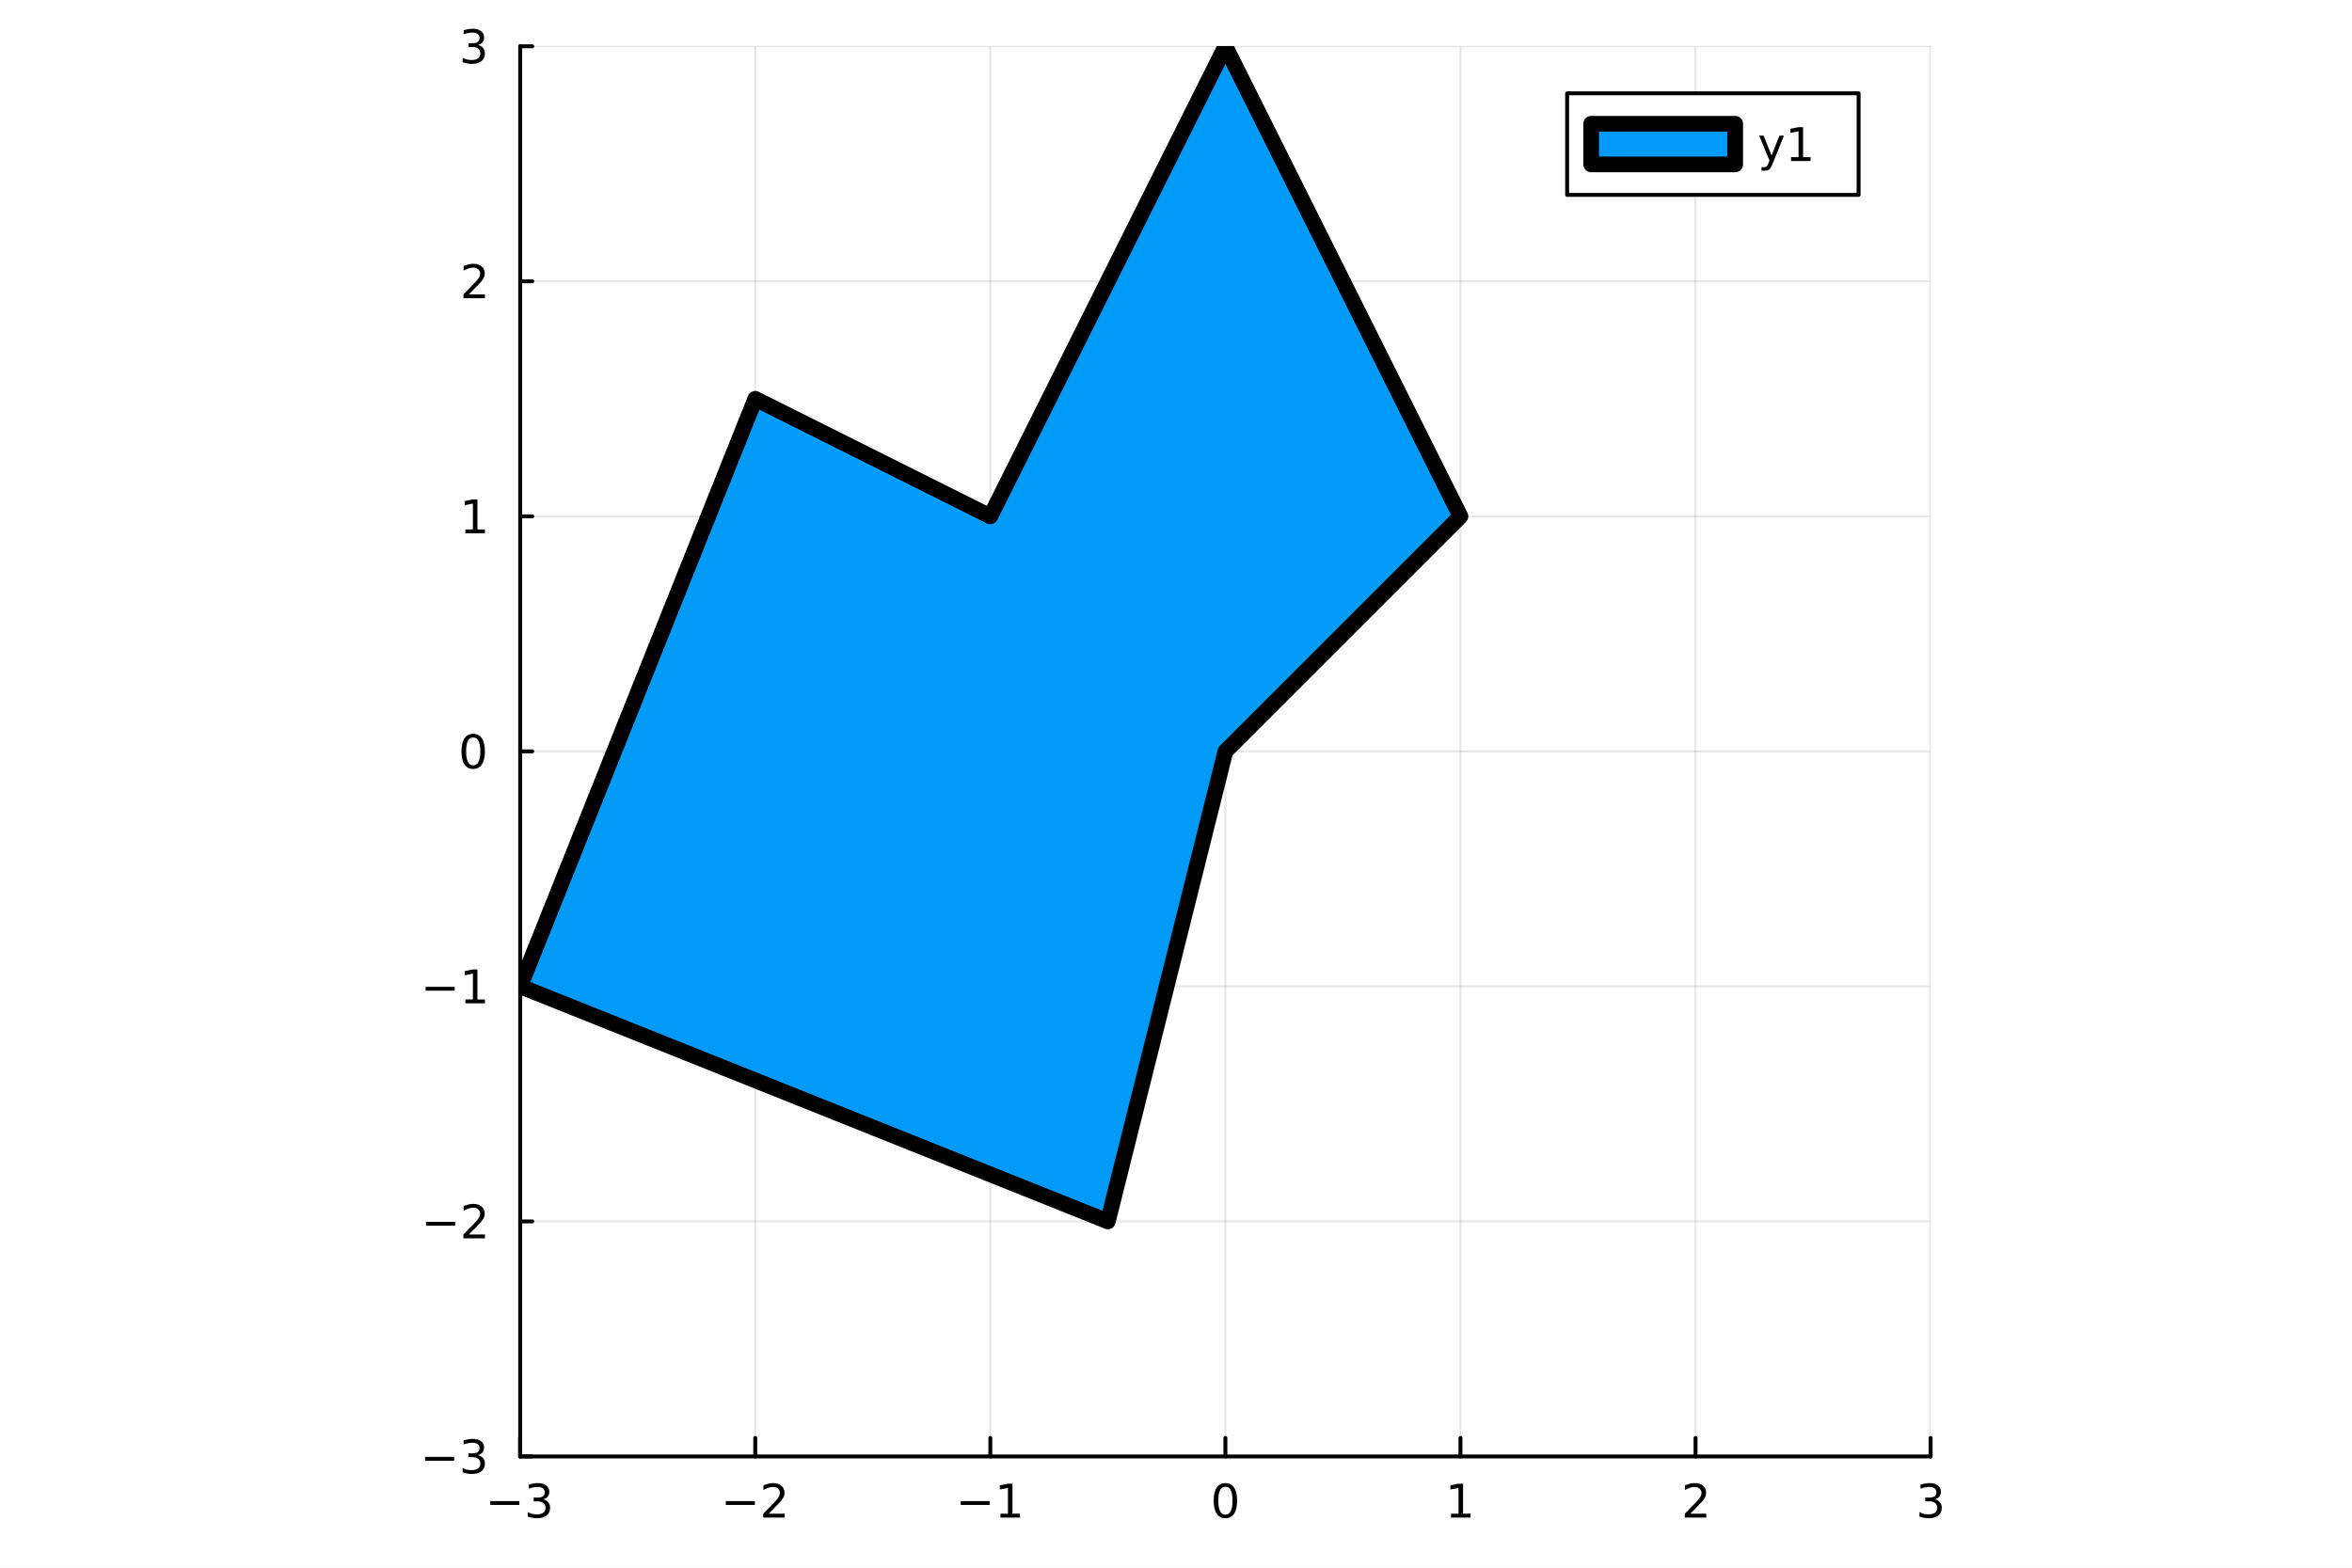
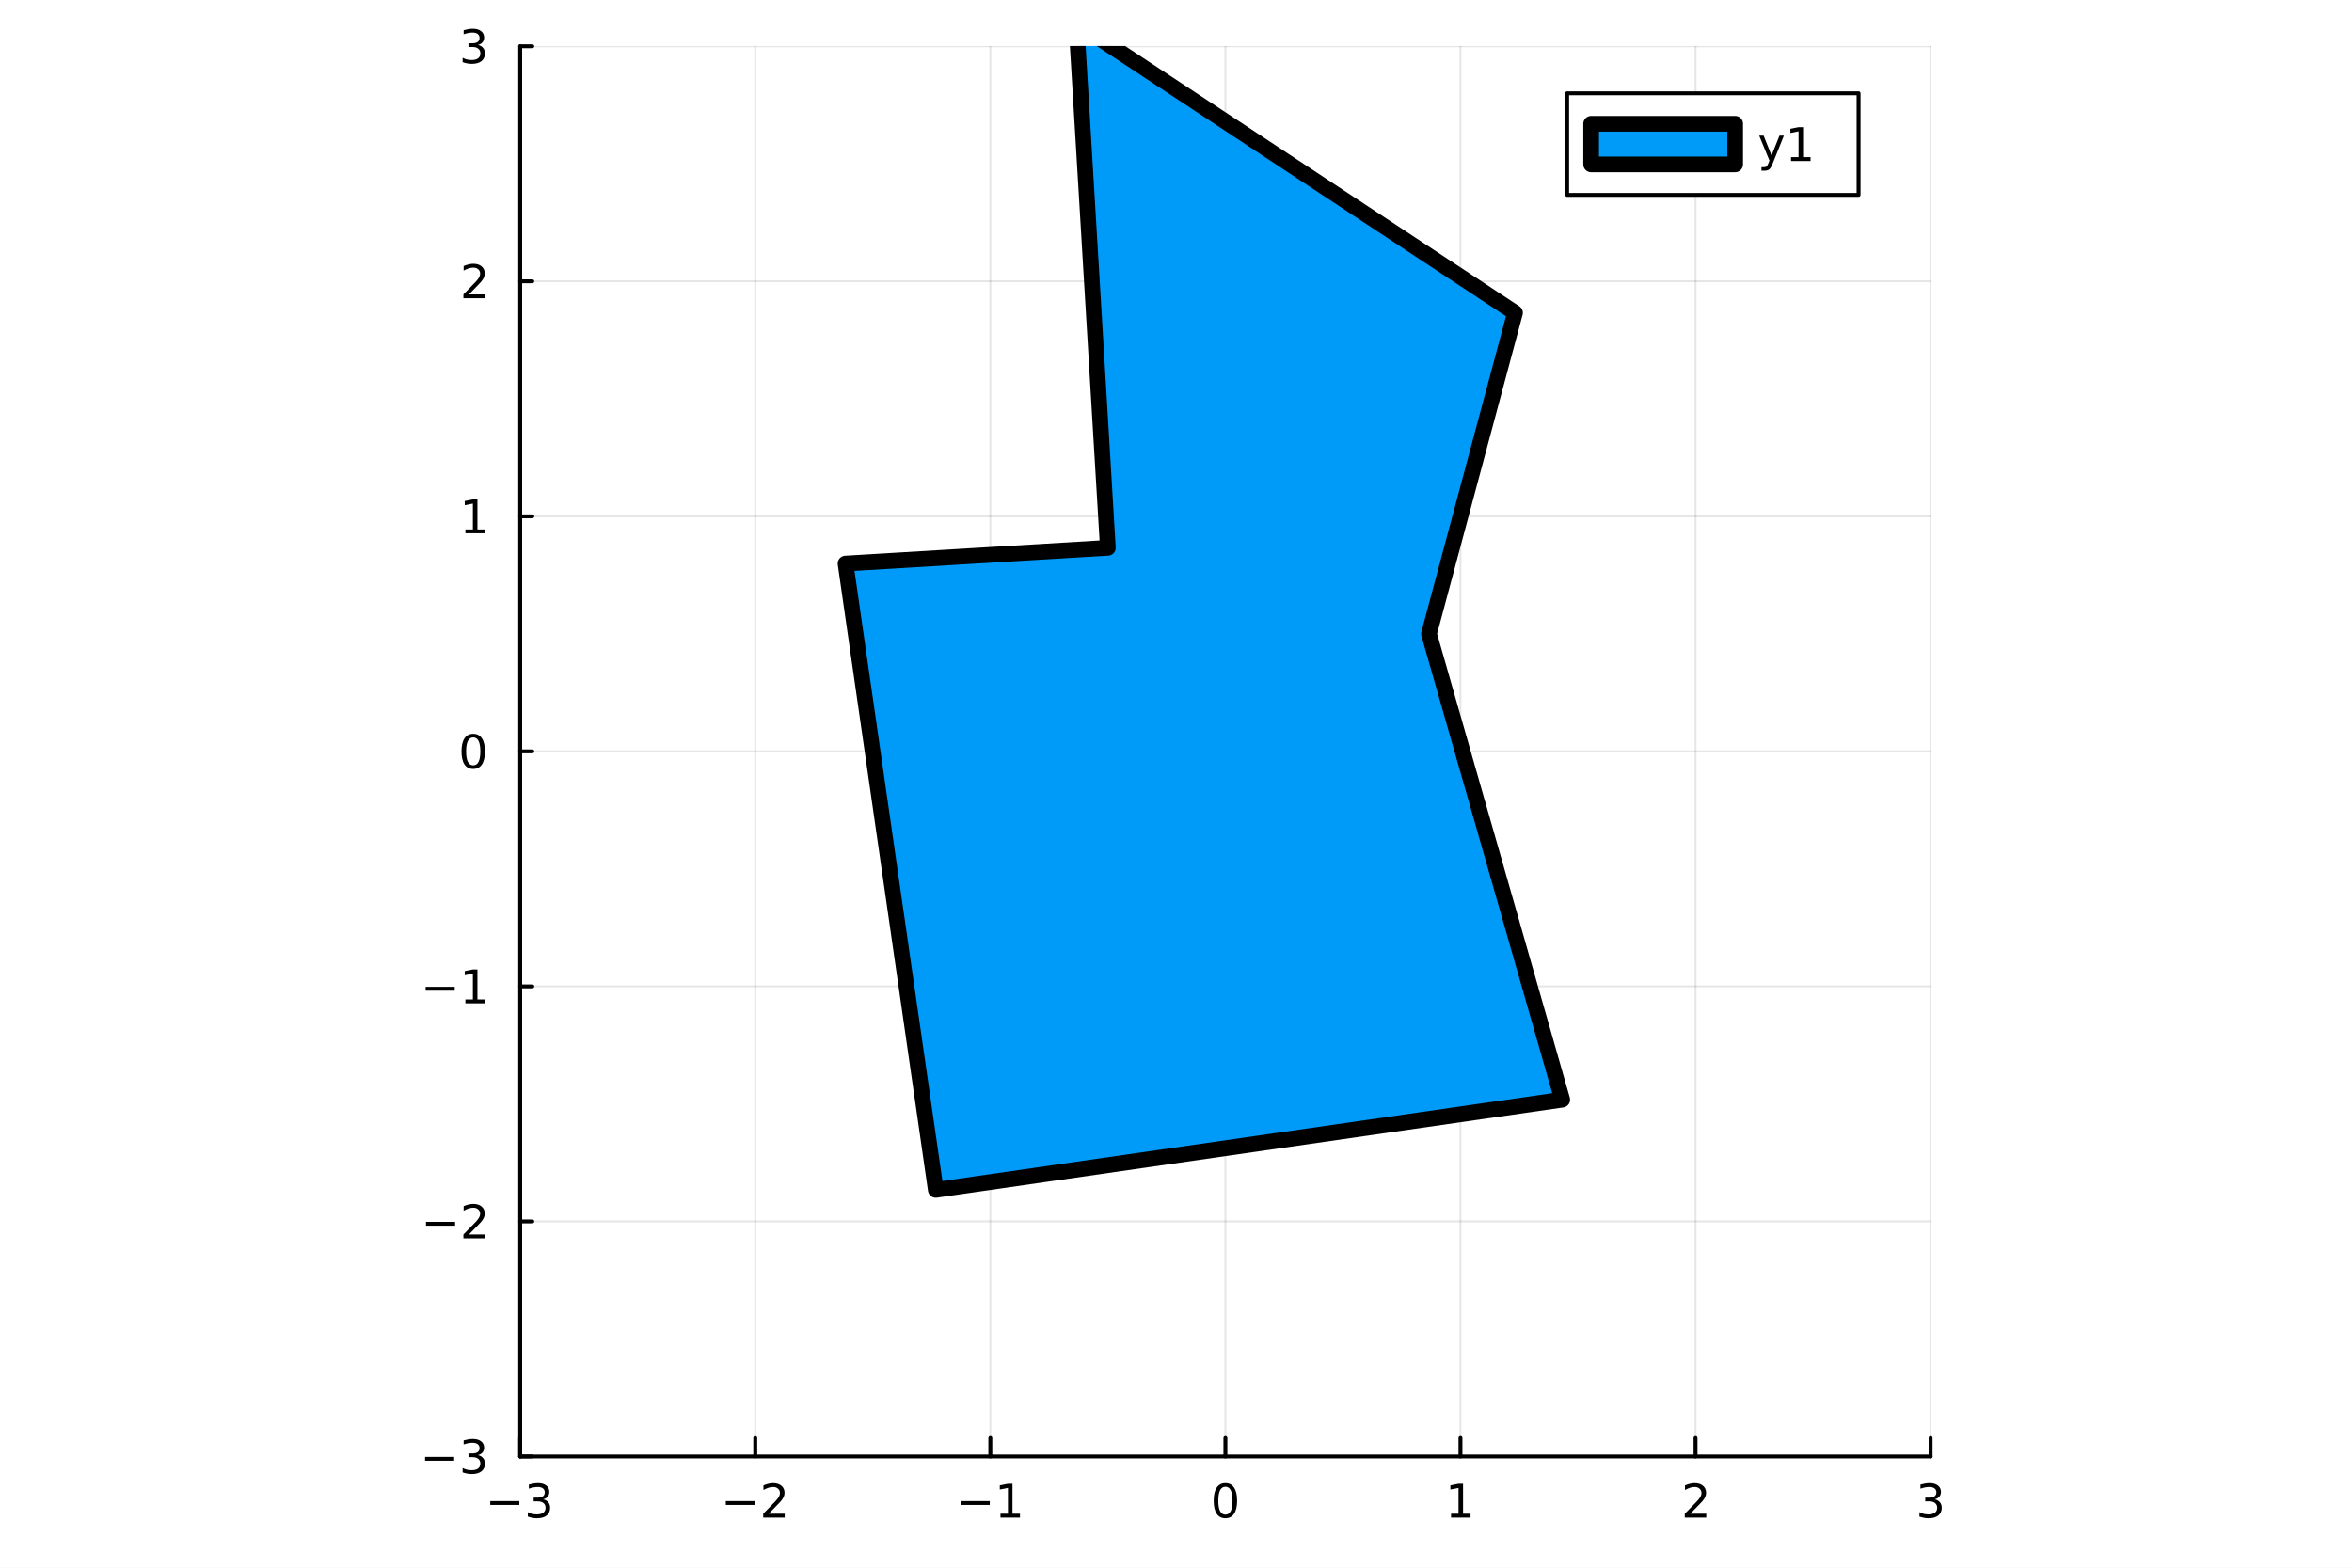
<svg xmlns="http://www.w3.org/2000/svg" width="600" height="400" viewBox="0 0 2400 1600">
  <defs>
-     <clipPath id="clip190">
+     <clipPath id="clip970">
      <rect x="0" y="0" width="2400" height="1600" />
    </clipPath>
  </defs>
-   <path clip-path="url(#clip190)" d=" M0 1600 L2400 1600 L2400 0 L0 0  Z   " fill="#ffffff" fill-rule="evenodd" fill-opacity="1" />
+   <path clip-path="url(#clip970)" d=" M0 1600 L2400 1600 L2400 0 L0 0  Z   " fill="#ffffff" fill-rule="evenodd" fill-opacity="1" />
  <defs>
-     <clipPath id="clip191">
+     <clipPath id="clip971">
      <rect x="480" y="0" width="1681" height="1600" />
    </clipPath>
  </defs>
-   <path clip-path="url(#clip190)" d=" M530.804 1486.45 L1970.01 1486.45 L1970.01 47.244 L530.804 47.244  Z   " fill="#ffffff" fill-rule="evenodd" fill-opacity="1" />
+   <path clip-path="url(#clip970)" d=" M530.804 1486.45 L1970.01 1486.45 L1970.01 47.244 L530.804 47.244  Z   " fill="#ffffff" fill-rule="evenodd" fill-opacity="1" />
  <defs>
-     <clipPath id="clip192">
+     <clipPath id="clip972">
      <rect x="530" y="47" width="1440" height="1440" />
    </clipPath>
  </defs>
-   <polyline clip-path="url(#clip192)" style="stroke:#000000; stroke-linecap:round; stroke-linejoin:round; stroke-width:2; stroke-opacity:0.1; fill:none" points="   530.804,1486.45 530.804,47.244    " />
-   <polyline clip-path="url(#clip192)" style="stroke:#000000; stroke-linecap:round; stroke-linejoin:round; stroke-width:2; stroke-opacity:0.1; fill:none" points="   770.672,1486.45 770.672,47.244    " />
-   <polyline clip-path="url(#clip192)" style="stroke:#000000; stroke-linecap:round; stroke-linejoin:round; stroke-width:2; stroke-opacity:0.1; fill:none" points="   1010.54,1486.45 1010.54,47.244    " />
-   <polyline clip-path="url(#clip192)" style="stroke:#000000; stroke-linecap:round; stroke-linejoin:round; stroke-width:2; stroke-opacity:0.1; fill:none" points="   1250.41,1486.45 1250.41,47.244    " />
-   <polyline clip-path="url(#clip192)" style="stroke:#000000; stroke-linecap:round; stroke-linejoin:round; stroke-width:2; stroke-opacity:0.1; fill:none" points="   1490.27,1486.45 1490.27,47.244    " />
-   <polyline clip-path="url(#clip192)" style="stroke:#000000; stroke-linecap:round; stroke-linejoin:round; stroke-width:2; stroke-opacity:0.1; fill:none" points="   1730.14,1486.45 1730.14,47.244    " />
-   <polyline clip-path="url(#clip192)" style="stroke:#000000; stroke-linecap:round; stroke-linejoin:round; stroke-width:2; stroke-opacity:0.1; fill:none" points="   1970.01,1486.45 1970.01,47.244    " />
-   <polyline clip-path="url(#clip190)" style="stroke:#000000; stroke-linecap:round; stroke-linejoin:round; stroke-width:4; stroke-opacity:1; fill:none" points="   530.804,1486.45 1970.01,1486.45    " />
-   <polyline clip-path="url(#clip190)" style="stroke:#000000; stroke-linecap:round; stroke-linejoin:round; stroke-width:4; stroke-opacity:1; fill:none" points="   530.804,1486.45 530.804,1467.55    " />
-   <polyline clip-path="url(#clip190)" style="stroke:#000000; stroke-linecap:round; stroke-linejoin:round; stroke-width:4; stroke-opacity:1; fill:none" points="   770.672,1486.45 770.672,1467.55    " />
-   <polyline clip-path="url(#clip190)" style="stroke:#000000; stroke-linecap:round; stroke-linejoin:round; stroke-width:4; stroke-opacity:1; fill:none" points="   1010.54,1486.45 1010.54,1467.55    " />
-   <polyline clip-path="url(#clip190)" style="stroke:#000000; stroke-linecap:round; stroke-linejoin:round; stroke-width:4; stroke-opacity:1; fill:none" points="   1250.41,1486.45 1250.41,1467.55    " />
-   <polyline clip-path="url(#clip190)" style="stroke:#000000; stroke-linecap:round; stroke-linejoin:round; stroke-width:4; stroke-opacity:1; fill:none" points="   1490.27,1486.45 1490.27,1467.55    " />
-   <polyline clip-path="url(#clip190)" style="stroke:#000000; stroke-linecap:round; stroke-linejoin:round; stroke-width:4; stroke-opacity:1; fill:none" points="   1730.14,1486.45 1730.14,1467.55    " />
-   <polyline clip-path="url(#clip190)" style="stroke:#000000; stroke-linecap:round; stroke-linejoin:round; stroke-width:4; stroke-opacity:1; fill:none" points="   1970.01,1486.45 1970.01,1467.55    " />
-   <path clip-path="url(#clip190)" d="M500.272 1532.02 L529.948 1532.02 L529.948 1535.95 L500.272 1535.95 L500.272 1532.02 Z" fill="#000000" fill-rule="evenodd" fill-opacity="1" />
-   <path clip-path="url(#clip190)" d="M554.207 1530.21 Q557.563 1530.93 559.438 1533.2 Q561.337 1535.47 561.337 1538.8 Q561.337 1543.92 557.818 1546.72 Q554.3 1549.52 547.818 1549.52 Q545.642 1549.52 543.327 1549.08 Q541.036 1548.66 538.582 1547.81 L538.582 1543.29 Q540.527 1544.43 542.841 1545.01 Q545.156 1545.58 547.679 1545.58 Q552.077 1545.58 554.369 1543.85 Q556.684 1542.11 556.684 1538.8 Q556.684 1535.75 554.531 1534.03 Q552.401 1532.3 548.582 1532.3 L544.554 1532.3 L544.554 1528.45 L548.767 1528.45 Q552.216 1528.45 554.045 1527.09 Q555.874 1525.7 555.874 1523.11 Q555.874 1520.45 553.976 1519.03 Q552.101 1517.6 548.582 1517.6 Q546.661 1517.6 544.462 1518.01 Q542.263 1518.43 539.624 1519.31 L539.624 1515.14 Q542.286 1514.4 544.601 1514.03 Q546.939 1513.66 548.999 1513.66 Q554.323 1513.66 557.425 1516.09 Q560.526 1518.5 560.526 1522.62 Q560.526 1525.49 558.883 1527.48 Q557.239 1529.45 554.207 1530.21 Z" fill="#000000" fill-rule="evenodd" fill-opacity="1" />
-   <path clip-path="url(#clip190)" d="M740.614 1532.02 L770.29 1532.02 L770.29 1535.95 L740.614 1535.95 L740.614 1532.02 Z" fill="#000000" fill-rule="evenodd" fill-opacity="1" />
-   <path clip-path="url(#clip190)" d="M784.41 1544.91 L800.729 1544.91 L800.729 1548.85 L778.785 1548.85 L778.785 1544.91 Q781.447 1542.16 786.03 1537.53 Q790.637 1532.88 791.817 1531.53 Q794.063 1529.01 794.942 1527.27 Q795.845 1525.51 795.845 1523.82 Q795.845 1521.07 793.901 1519.33 Q791.979 1517.6 788.878 1517.6 Q786.679 1517.6 784.225 1518.36 Q781.794 1519.13 779.017 1520.68 L779.017 1515.95 Q781.841 1514.82 784.294 1514.24 Q786.748 1513.66 788.785 1513.66 Q794.155 1513.66 797.35 1516.35 Q800.544 1519.03 800.544 1523.52 Q800.544 1525.65 799.734 1527.57 Q798.947 1529.47 796.841 1532.07 Q796.262 1532.74 793.16 1535.95 Q790.058 1539.15 784.41 1544.91 Z" fill="#000000" fill-rule="evenodd" fill-opacity="1" />
-   <path clip-path="url(#clip190)" d="M980.296 1532.02 L1009.97 1532.02 L1009.97 1535.95 L980.296 1535.95 L980.296 1532.02 Z" fill="#000000" fill-rule="evenodd" fill-opacity="1" />
-   <path clip-path="url(#clip190)" d="M1020.87 1544.91 L1028.51 1544.91 L1028.51 1518.55 L1020.2 1520.21 L1020.2 1515.95 L1028.47 1514.29 L1033.14 1514.29 L1033.14 1544.91 L1040.78 1544.91 L1040.78 1548.85 L1020.87 1548.85 L1020.87 1544.91 Z" fill="#000000" fill-rule="evenodd" fill-opacity="1" />
-   <path clip-path="url(#clip190)" d="M1250.41 1517.37 Q1246.8 1517.37 1244.97 1520.93 Q1243.16 1524.47 1243.16 1531.6 Q1243.16 1538.71 1244.97 1542.27 Q1246.8 1545.82 1250.41 1545.82 Q1254.04 1545.82 1255.85 1542.27 Q1257.67 1538.71 1257.67 1531.6 Q1257.67 1524.47 1255.85 1520.93 Q1254.04 1517.37 1250.41 1517.37 M1250.41 1513.66 Q1256.22 1513.66 1259.27 1518.27 Q1262.35 1522.85 1262.35 1531.6 Q1262.35 1540.33 1259.27 1544.94 Q1256.22 1549.52 1250.41 1549.52 Q1244.6 1549.52 1241.52 1544.94 Q1238.46 1540.33 1238.46 1531.6 Q1238.46 1522.85 1241.52 1518.27 Q1244.6 1513.66 1250.41 1513.66 Z" fill="#000000" fill-rule="evenodd" fill-opacity="1" />
-   <path clip-path="url(#clip190)" d="M1480.66 1544.91 L1488.29 1544.91 L1488.29 1518.55 L1479.98 1520.21 L1479.98 1515.95 L1488.25 1514.29 L1492.92 1514.29 L1492.92 1544.91 L1500.56 1544.91 L1500.56 1548.85 L1480.66 1548.85 L1480.66 1544.91 Z" fill="#000000" fill-rule="evenodd" fill-opacity="1" />
-   <path clip-path="url(#clip190)" d="M1724.79 1544.91 L1741.11 1544.91 L1741.11 1548.85 L1719.17 1548.85 L1719.17 1544.91 Q1721.83 1542.16 1726.41 1537.53 Q1731.02 1532.88 1732.2 1531.53 Q1734.45 1529.01 1735.33 1527.27 Q1736.23 1525.51 1736.23 1523.82 Q1736.23 1521.07 1734.28 1519.33 Q1732.36 1517.6 1729.26 1517.6 Q1727.06 1517.6 1724.61 1518.36 Q1722.18 1519.13 1719.4 1520.68 L1719.4 1515.95 Q1722.22 1514.82 1724.68 1514.24 Q1727.13 1513.66 1729.17 1513.66 Q1734.54 1513.66 1737.73 1516.35 Q1740.93 1519.03 1740.93 1523.52 Q1740.93 1525.65 1740.12 1527.57 Q1739.33 1529.47 1737.22 1532.07 Q1736.65 1532.74 1733.54 1535.95 Q1730.44 1539.15 1724.79 1544.91 Z" fill="#000000" fill-rule="evenodd" fill-opacity="1" />
-   <path clip-path="url(#clip190)" d="M1974.26 1530.21 Q1977.61 1530.93 1979.49 1533.2 Q1981.39 1535.47 1981.39 1538.8 Q1981.39 1543.92 1977.87 1546.72 Q1974.35 1549.52 1967.87 1549.52 Q1965.69 1549.52 1963.38 1549.08 Q1961.08 1548.66 1958.63 1547.81 L1958.63 1543.29 Q1960.58 1544.43 1962.89 1545.01 Q1965.2 1545.58 1967.73 1545.58 Q1972.13 1545.58 1974.42 1543.85 Q1976.73 1542.11 1976.73 1538.8 Q1976.73 1535.75 1974.58 1534.03 Q1972.45 1532.3 1968.63 1532.3 L1964.6 1532.3 L1964.6 1528.45 L1968.82 1528.45 Q1972.27 1528.45 1974.09 1527.09 Q1975.92 1525.7 1975.92 1523.11 Q1975.92 1520.45 1974.02 1519.03 Q1972.15 1517.6 1968.63 1517.6 Q1966.71 1517.6 1964.51 1518.01 Q1962.31 1518.43 1959.67 1519.31 L1959.67 1515.14 Q1962.33 1514.4 1964.65 1514.03 Q1966.99 1513.66 1969.05 1513.66 Q1974.37 1513.66 1977.47 1516.09 Q1980.58 1518.5 1980.58 1522.62 Q1980.58 1525.49 1978.93 1527.48 Q1977.29 1529.45 1974.26 1530.21 Z" fill="#000000" fill-rule="evenodd" fill-opacity="1" />
-   <polyline clip-path="url(#clip192)" style="stroke:#000000; stroke-linecap:round; stroke-linejoin:round; stroke-width:2; stroke-opacity:0.1; fill:none" points="   530.804,1486.45 1970.01,1486.45    " />
-   <polyline clip-path="url(#clip192)" style="stroke:#000000; stroke-linecap:round; stroke-linejoin:round; stroke-width:2; stroke-opacity:0.1; fill:none" points="   530.804,1246.58 1970.01,1246.58    " />
-   <polyline clip-path="url(#clip192)" style="stroke:#000000; stroke-linecap:round; stroke-linejoin:round; stroke-width:2; stroke-opacity:0.1; fill:none" points="   530.804,1006.71 1970.01,1006.71    " />
-   <polyline clip-path="url(#clip192)" style="stroke:#000000; stroke-linecap:round; stroke-linejoin:round; stroke-width:2; stroke-opacity:0.1; fill:none" points="   530.804,766.846 1970.01,766.846    " />
-   <polyline clip-path="url(#clip192)" style="stroke:#000000; stroke-linecap:round; stroke-linejoin:round; stroke-width:2; stroke-opacity:0.1; fill:none" points="   530.804,526.979 1970.01,526.979    " />
-   <polyline clip-path="url(#clip192)" style="stroke:#000000; stroke-linecap:round; stroke-linejoin:round; stroke-width:2; stroke-opacity:0.1; fill:none" points="   530.804,287.111 1970.01,287.111    " />
-   <polyline clip-path="url(#clip192)" style="stroke:#000000; stroke-linecap:round; stroke-linejoin:round; stroke-width:2; stroke-opacity:0.1; fill:none" points="   530.804,47.244 1970.01,47.244    " />
-   <polyline clip-path="url(#clip190)" style="stroke:#000000; stroke-linecap:round; stroke-linejoin:round; stroke-width:4; stroke-opacity:1; fill:none" points="   530.804,1486.45 530.804,47.244    " />
-   <polyline clip-path="url(#clip190)" style="stroke:#000000; stroke-linecap:round; stroke-linejoin:round; stroke-width:4; stroke-opacity:1; fill:none" points="   530.804,1486.45 543.141,1486.45    " />
-   <polyline clip-path="url(#clip190)" style="stroke:#000000; stroke-linecap:round; stroke-linejoin:round; stroke-width:4; stroke-opacity:1; fill:none" points="   530.804,1246.58 543.141,1246.58    " />
-   <polyline clip-path="url(#clip190)" style="stroke:#000000; stroke-linecap:round; stroke-linejoin:round; stroke-width:4; stroke-opacity:1; fill:none" points="   530.804,1006.71 543.141,1006.71    " />
-   <polyline clip-path="url(#clip190)" style="stroke:#000000; stroke-linecap:round; stroke-linejoin:round; stroke-width:4; stroke-opacity:1; fill:none" points="   530.804,766.846 543.141,766.846    " />
-   <polyline clip-path="url(#clip190)" style="stroke:#000000; stroke-linecap:round; stroke-linejoin:round; stroke-width:4; stroke-opacity:1; fill:none" points="   530.804,526.979 543.141,526.979    " />
-   <polyline clip-path="url(#clip190)" style="stroke:#000000; stroke-linecap:round; stroke-linejoin:round; stroke-width:4; stroke-opacity:1; fill:none" points="   530.804,287.111 543.141,287.111    " />
-   <polyline clip-path="url(#clip190)" style="stroke:#000000; stroke-linecap:round; stroke-linejoin:round; stroke-width:4; stroke-opacity:1; fill:none" points="   530.804,47.244 543.141,47.244    " />
-   <path clip-path="url(#clip190)" d="M433.74 1486.9 L463.416 1486.9 L463.416 1490.83 L433.74 1490.83 L433.74 1486.9 Z" fill="#000000" fill-rule="evenodd" fill-opacity="1" />
-   <path clip-path="url(#clip190)" d="M487.675 1485.09 Q491.031 1485.81 492.906 1488.08 Q494.804 1490.35 494.804 1493.68 Q494.804 1498.8 491.286 1501.6 Q487.767 1504.4 481.286 1504.4 Q479.11 1504.4 476.795 1503.96 Q474.504 1503.54 472.05 1502.69 L472.05 1498.17 Q473.994 1499.31 476.309 1499.89 Q478.624 1500.46 481.147 1500.46 Q485.545 1500.46 487.837 1498.73 Q490.152 1496.99 490.152 1493.68 Q490.152 1490.63 487.999 1488.91 Q485.869 1487.18 482.05 1487.18 L478.022 1487.18 L478.022 1483.33 L482.235 1483.33 Q485.684 1483.33 487.513 1481.97 Q489.341 1480.58 489.341 1477.99 Q489.341 1475.33 487.443 1473.91 Q485.568 1472.48 482.05 1472.48 Q480.129 1472.48 477.929 1472.89 Q475.73 1473.31 473.092 1474.19 L473.092 1470.02 Q475.754 1469.28 478.068 1468.91 Q480.406 1468.54 482.466 1468.54 Q487.791 1468.54 490.892 1470.97 Q493.994 1473.38 493.994 1477.5 Q493.994 1480.37 492.351 1482.36 Q490.707 1484.33 487.675 1485.09 Z" fill="#000000" fill-rule="evenodd" fill-opacity="1" />
-   <path clip-path="url(#clip190)" d="M434.689 1247.03 L464.365 1247.03 L464.365 1250.97 L434.689 1250.97 L434.689 1247.03 Z" fill="#000000" fill-rule="evenodd" fill-opacity="1" />
-   <path clip-path="url(#clip190)" d="M478.485 1259.93 L494.804 1259.93 L494.804 1263.86 L472.86 1263.86 L472.86 1259.93 Q475.522 1257.17 480.105 1252.54 Q484.712 1247.89 485.892 1246.55 Q488.138 1244.02 489.017 1242.29 Q489.92 1240.53 489.92 1238.84 Q489.92 1236.08 487.976 1234.35 Q486.054 1232.61 482.953 1232.61 Q480.754 1232.61 478.3 1233.37 Q475.869 1234.14 473.092 1235.69 L473.092 1230.97 Q475.916 1229.83 478.369 1229.25 Q480.823 1228.68 482.86 1228.68 Q488.23 1228.68 491.425 1231.36 Q494.619 1234.05 494.619 1238.54 Q494.619 1240.67 493.809 1242.59 Q493.022 1244.49 490.916 1247.08 Q490.337 1247.75 487.235 1250.97 Q484.133 1254.16 478.485 1259.93 Z" fill="#000000" fill-rule="evenodd" fill-opacity="1" />
-   <path clip-path="url(#clip190)" d="M434.319 1007.16 L463.994 1007.16 L463.994 1011.1 L434.319 1011.1 L434.319 1007.16 Z" fill="#000000" fill-rule="evenodd" fill-opacity="1" />
-   <path clip-path="url(#clip190)" d="M474.897 1020.06 L482.536 1020.06 L482.536 993.693 L474.226 995.359 L474.226 991.1 L482.49 989.433 L487.166 989.433 L487.166 1020.06 L494.804 1020.06 L494.804 1023.99 L474.897 1023.99 L474.897 1020.06 Z" fill="#000000" fill-rule="evenodd" fill-opacity="1" />
-   <path clip-path="url(#clip190)" d="M482.86 752.645 Q479.249 752.645 477.42 756.209 Q475.615 759.751 475.615 766.881 Q475.615 773.987 477.42 777.552 Q479.249 781.094 482.86 781.094 Q486.494 781.094 488.3 777.552 Q490.128 773.987 490.128 766.881 Q490.128 759.751 488.3 756.209 Q486.494 752.645 482.86 752.645 M482.86 748.941 Q488.67 748.941 491.726 753.547 Q494.804 758.131 494.804 766.881 Q494.804 775.608 491.726 780.214 Q488.67 784.797 482.86 784.797 Q477.05 784.797 473.971 780.214 Q470.916 775.608 470.916 766.881 Q470.916 758.131 473.971 753.547 Q477.05 748.941 482.86 748.941 Z" fill="#000000" fill-rule="evenodd" fill-opacity="1" />
-   <path clip-path="url(#clip190)" d="M474.897 540.324 L482.536 540.324 L482.536 513.958 L474.226 515.625 L474.226 511.365 L482.49 509.699 L487.166 509.699 L487.166 540.324 L494.804 540.324 L494.804 544.259 L474.897 544.259 L474.897 540.324 Z" fill="#000000" fill-rule="evenodd" fill-opacity="1" />
-   <path clip-path="url(#clip190)" d="M478.485 300.456 L494.804 300.456 L494.804 304.391 L472.86 304.391 L472.86 300.456 Q475.522 297.702 480.105 293.072 Q484.712 288.419 485.892 287.077 Q488.138 284.554 489.017 282.817 Q489.92 281.058 489.92 279.368 Q489.92 276.614 487.976 274.878 Q486.054 273.142 482.953 273.142 Q480.754 273.142 478.3 273.905 Q475.869 274.669 473.092 276.22 L473.092 271.498 Q475.916 270.364 478.369 269.785 Q480.823 269.206 482.86 269.206 Q488.23 269.206 491.425 271.892 Q494.619 274.577 494.619 279.067 Q494.619 281.197 493.809 283.118 Q493.022 285.016 490.916 287.609 Q490.337 288.28 487.235 291.498 Q484.133 294.692 478.485 300.456 Z" fill="#000000" fill-rule="evenodd" fill-opacity="1" />
-   <path clip-path="url(#clip190)" d="M487.675 45.89 Q491.031 46.608 492.906 48.876 Q494.804 51.145 494.804 54.478 Q494.804 59.594 491.286 62.395 Q487.767 65.195 481.286 65.195 Q479.11 65.195 476.795 64.756 Q474.504 64.339 472.05 63.482 L472.05 58.969 Q473.994 60.103 476.309 60.681 Q478.624 61.26 481.147 61.26 Q485.545 61.26 487.837 59.524 Q490.152 57.788 490.152 54.478 Q490.152 51.422 487.999 49.709 Q485.869 47.973 482.05 47.973 L478.022 47.973 L478.022 44.131 L482.235 44.131 Q485.684 44.131 487.513 42.765 Q489.341 41.376 489.341 38.783 Q489.341 36.121 487.443 34.709 Q485.568 33.274 482.05 33.274 Q480.129 33.274 477.929 33.691 Q475.73 34.108 473.092 34.987 L473.092 30.821 Q475.754 30.08 478.068 29.709 Q480.406 29.339 482.466 29.339 Q487.791 29.339 490.892 31.77 Q493.994 34.177 493.994 38.297 Q493.994 41.168 492.351 43.158 Q490.707 45.126 487.675 45.89 Z" fill="#000000" fill-rule="evenodd" fill-opacity="1" />
-   <path clip-path="url(#clip192)" d=" M1250.41 766.846 L1490.27 526.979 L1250.41 47.244 L1010.54 526.979 L770.672 407.045 L530.804 1006.71 L1130.47 1246.58 L1250.41 766.846 L1250.41 766.846  Z   " fill="#009af9" fill-rule="evenodd" fill-opacity="1" />
-   <polyline clip-path="url(#clip192)" style="stroke:#000000; stroke-linecap:round; stroke-linejoin:round; stroke-width:16; stroke-opacity:1; fill:none" points="   1250.41,766.846 1490.27,526.979 1250.41,47.244 1010.54,526.979 770.672,407.045 530.804,1006.71 1130.47,1246.58 1250.41,766.846    " />
-   <path clip-path="url(#clip190)" d=" M1599.12 198.898 L1896.52 198.898 L1896.52 95.218 L1599.12 95.218  Z   " fill="#ffffff" fill-rule="evenodd" fill-opacity="1" />
-   <polyline clip-path="url(#clip190)" style="stroke:#000000; stroke-linecap:round; stroke-linejoin:round; stroke-width:4; stroke-opacity:1; fill:none" points="   1599.12,198.898 1896.52,198.898 1896.52,95.218 1599.12,95.218 1599.12,198.898    " />
-   <path clip-path="url(#clip190)" d=" M1623.62 167.794 L1770.6 167.794 L1770.6 126.322 L1623.62 126.322 L1623.62 167.794  Z   " fill="#009af9" fill-rule="evenodd" fill-opacity="1" />
-   <polyline clip-path="url(#clip190)" style="stroke:#000000; stroke-linecap:round; stroke-linejoin:round; stroke-width:16; stroke-opacity:1; fill:none" points="   1623.62,167.794 1770.6,167.794 1770.6,126.322 1623.62,126.322 1623.62,167.794    " />
-   <path clip-path="url(#clip190)" d="M1808.94 166.745 Q1807.13 171.375 1805.42 172.787 Q1803.71 174.199 1800.84 174.199 L1797.43 174.199 L1797.43 170.634 L1799.93 170.634 Q1801.69 170.634 1802.66 169.8 Q1803.64 168.967 1804.82 165.865 L1805.58 163.921 L1795.09 138.412 L1799.61 138.412 L1807.71 158.689 L1815.81 138.412 L1820.33 138.412 L1808.94 166.745 Z" fill="#000000" fill-rule="evenodd" fill-opacity="1" />
-   <path clip-path="url(#clip190)" d="M1827.62 160.402 L1835.26 160.402 L1835.26 134.037 L1826.95 135.703 L1826.95 131.444 L1835.21 129.778 L1839.89 129.778 L1839.89 160.402 L1847.52 160.402 L1847.52 164.338 L1827.62 164.338 L1827.62 160.402 Z" fill="#000000" fill-rule="evenodd" fill-opacity="1" />
+   <polyline clip-path="url(#clip972)" style="stroke:#000000; stroke-linecap:round; stroke-linejoin:round; stroke-width:2; stroke-opacity:0.1; fill:none" points="   530.804,1486.45 530.804,47.244    " />
+   <polyline clip-path="url(#clip972)" style="stroke:#000000; stroke-linecap:round; stroke-linejoin:round; stroke-width:2; stroke-opacity:0.1; fill:none" points="   770.672,1486.45 770.672,47.244    " />
+   <polyline clip-path="url(#clip972)" style="stroke:#000000; stroke-linecap:round; stroke-linejoin:round; stroke-width:2; stroke-opacity:0.1; fill:none" points="   1010.54,1486.45 1010.54,47.244    " />
+   <polyline clip-path="url(#clip972)" style="stroke:#000000; stroke-linecap:round; stroke-linejoin:round; stroke-width:2; stroke-opacity:0.1; fill:none" points="   1250.41,1486.45 1250.41,47.244    " />
+   <polyline clip-path="url(#clip972)" style="stroke:#000000; stroke-linecap:round; stroke-linejoin:round; stroke-width:2; stroke-opacity:0.1; fill:none" points="   1490.27,1486.45 1490.27,47.244    " />
+   <polyline clip-path="url(#clip972)" style="stroke:#000000; stroke-linecap:round; stroke-linejoin:round; stroke-width:2; stroke-opacity:0.1; fill:none" points="   1730.14,1486.45 1730.14,47.244    " />
+   <polyline clip-path="url(#clip972)" style="stroke:#000000; stroke-linecap:round; stroke-linejoin:round; stroke-width:2; stroke-opacity:0.1; fill:none" points="   1970.01,1486.45 1970.01,47.244    " />
+   <polyline clip-path="url(#clip970)" style="stroke:#000000; stroke-linecap:round; stroke-linejoin:round; stroke-width:4; stroke-opacity:1; fill:none" points="   530.804,1486.45 1970.01,1486.45    " />
+   <polyline clip-path="url(#clip970)" style="stroke:#000000; stroke-linecap:round; stroke-linejoin:round; stroke-width:4; stroke-opacity:1; fill:none" points="   530.804,1486.45 530.804,1467.55    " />
+   <polyline clip-path="url(#clip970)" style="stroke:#000000; stroke-linecap:round; stroke-linejoin:round; stroke-width:4; stroke-opacity:1; fill:none" points="   770.672,1486.45 770.672,1467.55    " />
+   <polyline clip-path="url(#clip970)" style="stroke:#000000; stroke-linecap:round; stroke-linejoin:round; stroke-width:4; stroke-opacity:1; fill:none" points="   1010.54,1486.45 1010.54,1467.55    " />
+   <polyline clip-path="url(#clip970)" style="stroke:#000000; stroke-linecap:round; stroke-linejoin:round; stroke-width:4; stroke-opacity:1; fill:none" points="   1250.41,1486.45 1250.41,1467.55    " />
+   <polyline clip-path="url(#clip970)" style="stroke:#000000; stroke-linecap:round; stroke-linejoin:round; stroke-width:4; stroke-opacity:1; fill:none" points="   1490.27,1486.45 1490.27,1467.55    " />
+   <polyline clip-path="url(#clip970)" style="stroke:#000000; stroke-linecap:round; stroke-linejoin:round; stroke-width:4; stroke-opacity:1; fill:none" points="   1730.14,1486.45 1730.14,1467.55    " />
+   <polyline clip-path="url(#clip970)" style="stroke:#000000; stroke-linecap:round; stroke-linejoin:round; stroke-width:4; stroke-opacity:1; fill:none" points="   1970.01,1486.45 1970.01,1467.55    " />
+   <path clip-path="url(#clip970)" d="M500.272 1532.02 L529.948 1532.02 L529.948 1535.95 L500.272 1535.95 L500.272 1532.02 Z" fill="#000000" fill-rule="evenodd" fill-opacity="1" />
+   <path clip-path="url(#clip970)" d="M554.207 1530.21 Q557.563 1530.93 559.438 1533.2 Q561.337 1535.47 561.337 1538.8 Q561.337 1543.92 557.818 1546.72 Q554.3 1549.52 547.818 1549.52 Q545.642 1549.52 543.327 1549.08 Q541.036 1548.66 538.582 1547.81 L538.582 1543.29 Q540.527 1544.43 542.841 1545.01 Q545.156 1545.58 547.679 1545.58 Q552.077 1545.58 554.369 1543.85 Q556.684 1542.11 556.684 1538.8 Q556.684 1535.75 554.531 1534.03 Q552.401 1532.3 548.582 1532.3 L544.554 1532.3 L544.554 1528.45 L548.767 1528.45 Q552.216 1528.45 554.045 1527.09 Q555.874 1525.7 555.874 1523.11 Q555.874 1520.45 553.976 1519.03 Q552.101 1517.6 548.582 1517.6 Q546.661 1517.6 544.462 1518.01 Q542.263 1518.43 539.624 1519.31 L539.624 1515.14 Q542.286 1514.4 544.601 1514.03 Q546.939 1513.66 548.999 1513.66 Q554.323 1513.66 557.425 1516.09 Q560.526 1518.5 560.526 1522.62 Q560.526 1525.49 558.883 1527.48 Q557.239 1529.45 554.207 1530.21 Z" fill="#000000" fill-rule="evenodd" fill-opacity="1" />
+   <path clip-path="url(#clip970)" d="M740.614 1532.02 L770.29 1532.02 L770.29 1535.95 L740.614 1535.95 L740.614 1532.02 Z" fill="#000000" fill-rule="evenodd" fill-opacity="1" />
+   <path clip-path="url(#clip970)" d="M784.41 1544.91 L800.729 1544.91 L800.729 1548.85 L778.785 1548.85 L778.785 1544.91 Q781.447 1542.16 786.03 1537.53 Q790.637 1532.88 791.817 1531.53 Q794.063 1529.01 794.942 1527.27 Q795.845 1525.51 795.845 1523.82 Q795.845 1521.07 793.901 1519.33 Q791.979 1517.6 788.878 1517.6 Q786.679 1517.6 784.225 1518.36 Q781.794 1519.13 779.017 1520.68 L779.017 1515.95 Q781.841 1514.82 784.294 1514.24 Q786.748 1513.66 788.785 1513.66 Q794.155 1513.66 797.35 1516.35 Q800.544 1519.03 800.544 1523.52 Q800.544 1525.65 799.734 1527.57 Q798.947 1529.47 796.841 1532.07 Q796.262 1532.74 793.16 1535.95 Q790.058 1539.15 784.41 1544.91 Z" fill="#000000" fill-rule="evenodd" fill-opacity="1" />
+   <path clip-path="url(#clip970)" d="M980.296 1532.02 L1009.97 1532.02 L1009.97 1535.95 L980.296 1535.95 L980.296 1532.02 Z" fill="#000000" fill-rule="evenodd" fill-opacity="1" />
+   <path clip-path="url(#clip970)" d="M1020.87 1544.91 L1028.51 1544.91 L1028.51 1518.55 L1020.2 1520.21 L1020.2 1515.95 L1028.47 1514.29 L1033.14 1514.29 L1033.14 1544.91 L1040.78 1544.91 L1040.78 1548.85 L1020.87 1548.85 L1020.87 1544.91 Z" fill="#000000" fill-rule="evenodd" fill-opacity="1" />
+   <path clip-path="url(#clip970)" d="M1250.41 1517.37 Q1246.8 1517.37 1244.97 1520.93 Q1243.16 1524.47 1243.16 1531.6 Q1243.16 1538.71 1244.97 1542.27 Q1246.8 1545.82 1250.41 1545.82 Q1254.04 1545.82 1255.85 1542.27 Q1257.67 1538.71 1257.67 1531.6 Q1257.67 1524.47 1255.85 1520.93 Q1254.04 1517.37 1250.41 1517.37 M1250.41 1513.66 Q1256.22 1513.66 1259.27 1518.27 Q1262.35 1522.85 1262.35 1531.6 Q1262.35 1540.33 1259.27 1544.94 Q1256.22 1549.52 1250.41 1549.52 Q1244.6 1549.52 1241.52 1544.94 Q1238.46 1540.33 1238.46 1531.6 Q1238.46 1522.85 1241.52 1518.27 Q1244.6 1513.66 1250.41 1513.66 Z" fill="#000000" fill-rule="evenodd" fill-opacity="1" />
+   <path clip-path="url(#clip970)" d="M1480.66 1544.91 L1488.29 1544.91 L1488.29 1518.55 L1479.98 1520.21 L1479.98 1515.95 L1488.25 1514.29 L1492.92 1514.29 L1492.92 1544.91 L1500.56 1544.91 L1500.56 1548.85 L1480.66 1548.85 L1480.66 1544.91 Z" fill="#000000" fill-rule="evenodd" fill-opacity="1" />
+   <path clip-path="url(#clip970)" d="M1724.79 1544.91 L1741.11 1544.91 L1741.11 1548.85 L1719.17 1548.85 L1719.17 1544.91 Q1721.83 1542.16 1726.41 1537.53 Q1731.02 1532.88 1732.2 1531.53 Q1734.45 1529.01 1735.33 1527.27 Q1736.23 1525.51 1736.23 1523.82 Q1736.23 1521.07 1734.28 1519.33 Q1732.36 1517.6 1729.26 1517.6 Q1727.06 1517.6 1724.61 1518.36 Q1722.18 1519.13 1719.4 1520.68 L1719.4 1515.95 Q1722.22 1514.82 1724.68 1514.24 Q1727.13 1513.66 1729.17 1513.66 Q1734.54 1513.66 1737.73 1516.35 Q1740.93 1519.03 1740.93 1523.52 Q1740.93 1525.65 1740.12 1527.57 Q1739.33 1529.47 1737.22 1532.07 Q1736.65 1532.74 1733.54 1535.95 Q1730.44 1539.15 1724.79 1544.91 Z" fill="#000000" fill-rule="evenodd" fill-opacity="1" />
+   <path clip-path="url(#clip970)" d="M1974.26 1530.21 Q1977.61 1530.93 1979.49 1533.2 Q1981.39 1535.47 1981.39 1538.8 Q1981.39 1543.92 1977.87 1546.72 Q1974.35 1549.52 1967.87 1549.52 Q1965.69 1549.52 1963.38 1549.08 Q1961.08 1548.66 1958.63 1547.81 L1958.63 1543.29 Q1960.58 1544.43 1962.89 1545.01 Q1965.2 1545.58 1967.73 1545.58 Q1972.13 1545.58 1974.42 1543.85 Q1976.73 1542.11 1976.73 1538.8 Q1976.73 1535.75 1974.58 1534.03 Q1972.45 1532.3 1968.63 1532.3 L1964.6 1532.3 L1964.6 1528.45 L1968.82 1528.45 Q1972.27 1528.45 1974.09 1527.09 Q1975.92 1525.7 1975.92 1523.11 Q1975.92 1520.45 1974.02 1519.03 Q1972.15 1517.6 1968.63 1517.6 Q1966.71 1517.6 1964.51 1518.01 Q1962.31 1518.43 1959.67 1519.31 L1959.67 1515.14 Q1962.33 1514.4 1964.65 1514.03 Q1966.99 1513.66 1969.05 1513.66 Q1974.37 1513.66 1977.47 1516.09 Q1980.58 1518.5 1980.58 1522.62 Q1980.58 1525.49 1978.93 1527.48 Q1977.29 1529.45 1974.26 1530.21 Z" fill="#000000" fill-rule="evenodd" fill-opacity="1" />
+   <polyline clip-path="url(#clip972)" style="stroke:#000000; stroke-linecap:round; stroke-linejoin:round; stroke-width:2; stroke-opacity:0.1; fill:none" points="   530.804,1486.45 1970.01,1486.45    " />
+   <polyline clip-path="url(#clip972)" style="stroke:#000000; stroke-linecap:round; stroke-linejoin:round; stroke-width:2; stroke-opacity:0.1; fill:none" points="   530.804,1246.58 1970.01,1246.58    " />
+   <polyline clip-path="url(#clip972)" style="stroke:#000000; stroke-linecap:round; stroke-linejoin:round; stroke-width:2; stroke-opacity:0.1; fill:none" points="   530.804,1006.71 1970.01,1006.71    " />
+   <polyline clip-path="url(#clip972)" style="stroke:#000000; stroke-linecap:round; stroke-linejoin:round; stroke-width:2; stroke-opacity:0.1; fill:none" points="   530.804,766.846 1970.01,766.846    " />
+   <polyline clip-path="url(#clip972)" style="stroke:#000000; stroke-linecap:round; stroke-linejoin:round; stroke-width:2; stroke-opacity:0.1; fill:none" points="   530.804,526.979 1970.01,526.979    " />
+   <polyline clip-path="url(#clip972)" style="stroke:#000000; stroke-linecap:round; stroke-linejoin:round; stroke-width:2; stroke-opacity:0.1; fill:none" points="   530.804,287.111 1970.01,287.111    " />
+   <polyline clip-path="url(#clip972)" style="stroke:#000000; stroke-linecap:round; stroke-linejoin:round; stroke-width:2; stroke-opacity:0.1; fill:none" points="   530.804,47.244 1970.01,47.244    " />
+   <polyline clip-path="url(#clip970)" style="stroke:#000000; stroke-linecap:round; stroke-linejoin:round; stroke-width:4; stroke-opacity:1; fill:none" points="   530.804,1486.45 530.804,47.244    " />
+   <polyline clip-path="url(#clip970)" style="stroke:#000000; stroke-linecap:round; stroke-linejoin:round; stroke-width:4; stroke-opacity:1; fill:none" points="   530.804,1486.45 543.141,1486.45    " />
+   <polyline clip-path="url(#clip970)" style="stroke:#000000; stroke-linecap:round; stroke-linejoin:round; stroke-width:4; stroke-opacity:1; fill:none" points="   530.804,1246.58 543.141,1246.58    " />
+   <polyline clip-path="url(#clip970)" style="stroke:#000000; stroke-linecap:round; stroke-linejoin:round; stroke-width:4; stroke-opacity:1; fill:none" points="   530.804,1006.71 543.141,1006.71    " />
+   <polyline clip-path="url(#clip970)" style="stroke:#000000; stroke-linecap:round; stroke-linejoin:round; stroke-width:4; stroke-opacity:1; fill:none" points="   530.804,766.846 543.141,766.846    " />
+   <polyline clip-path="url(#clip970)" style="stroke:#000000; stroke-linecap:round; stroke-linejoin:round; stroke-width:4; stroke-opacity:1; fill:none" points="   530.804,526.979 543.141,526.979    " />
+   <polyline clip-path="url(#clip970)" style="stroke:#000000; stroke-linecap:round; stroke-linejoin:round; stroke-width:4; stroke-opacity:1; fill:none" points="   530.804,287.111 543.141,287.111    " />
+   <polyline clip-path="url(#clip970)" style="stroke:#000000; stroke-linecap:round; stroke-linejoin:round; stroke-width:4; stroke-opacity:1; fill:none" points="   530.804,47.244 543.141,47.244    " />
+   <path clip-path="url(#clip970)" d="M433.74 1486.9 L463.416 1486.9 L463.416 1490.83 L433.74 1490.83 L433.74 1486.9 Z" fill="#000000" fill-rule="evenodd" fill-opacity="1" />
+   <path clip-path="url(#clip970)" d="M487.675 1485.09 Q491.031 1485.81 492.906 1488.08 Q494.804 1490.35 494.804 1493.68 Q494.804 1498.8 491.286 1501.6 Q487.767 1504.4 481.286 1504.4 Q479.11 1504.4 476.795 1503.96 Q474.504 1503.54 472.05 1502.69 L472.05 1498.17 Q473.994 1499.31 476.309 1499.89 Q478.624 1500.46 481.147 1500.46 Q485.545 1500.46 487.837 1498.73 Q490.152 1496.99 490.152 1493.68 Q490.152 1490.63 487.999 1488.91 Q485.869 1487.18 482.05 1487.18 L478.022 1487.18 L478.022 1483.33 L482.235 1483.33 Q485.684 1483.33 487.513 1481.97 Q489.341 1480.58 489.341 1477.99 Q489.341 1475.33 487.443 1473.91 Q485.568 1472.48 482.05 1472.48 Q480.129 1472.48 477.929 1472.89 Q475.73 1473.31 473.092 1474.19 L473.092 1470.02 Q475.754 1469.28 478.068 1468.91 Q480.406 1468.54 482.466 1468.54 Q487.791 1468.54 490.892 1470.97 Q493.994 1473.38 493.994 1477.5 Q493.994 1480.37 492.351 1482.36 Q490.707 1484.33 487.675 1485.09 Z" fill="#000000" fill-rule="evenodd" fill-opacity="1" />
+   <path clip-path="url(#clip970)" d="M434.689 1247.03 L464.365 1247.03 L464.365 1250.97 L434.689 1250.97 L434.689 1247.03 Z" fill="#000000" fill-rule="evenodd" fill-opacity="1" />
+   <path clip-path="url(#clip970)" d="M478.485 1259.93 L494.804 1259.93 L494.804 1263.86 L472.86 1263.86 L472.86 1259.93 Q475.522 1257.17 480.105 1252.54 Q484.712 1247.89 485.892 1246.55 Q488.138 1244.02 489.017 1242.29 Q489.92 1240.53 489.92 1238.84 Q489.92 1236.08 487.976 1234.35 Q486.054 1232.61 482.953 1232.61 Q480.754 1232.61 478.3 1233.37 Q475.869 1234.14 473.092 1235.69 L473.092 1230.97 Q475.916 1229.83 478.369 1229.25 Q480.823 1228.68 482.86 1228.68 Q488.23 1228.68 491.425 1231.36 Q494.619 1234.05 494.619 1238.54 Q494.619 1240.67 493.809 1242.59 Q493.022 1244.49 490.916 1247.08 Q490.337 1247.75 487.235 1250.97 Q484.133 1254.16 478.485 1259.93 Z" fill="#000000" fill-rule="evenodd" fill-opacity="1" />
+   <path clip-path="url(#clip970)" d="M434.319 1007.16 L463.994 1007.16 L463.994 1011.1 L434.319 1011.1 L434.319 1007.16 Z" fill="#000000" fill-rule="evenodd" fill-opacity="1" />
+   <path clip-path="url(#clip970)" d="M474.897 1020.06 L482.536 1020.06 L482.536 993.693 L474.226 995.359 L474.226 991.1 L482.49 989.433 L487.166 989.433 L487.166 1020.06 L494.804 1020.06 L494.804 1023.99 L474.897 1023.99 L474.897 1020.06 Z" fill="#000000" fill-rule="evenodd" fill-opacity="1" />
+   <path clip-path="url(#clip970)" d="M482.86 752.645 Q479.249 752.645 477.42 756.209 Q475.615 759.751 475.615 766.881 Q475.615 773.987 477.42 777.552 Q479.249 781.094 482.86 781.094 Q486.494 781.094 488.3 777.552 Q490.128 773.987 490.128 766.881 Q490.128 759.751 488.3 756.209 Q486.494 752.645 482.86 752.645 M482.86 748.941 Q488.67 748.941 491.726 753.547 Q494.804 758.131 494.804 766.881 Q494.804 775.608 491.726 780.214 Q488.67 784.797 482.86 784.797 Q477.05 784.797 473.971 780.214 Q470.916 775.608 470.916 766.881 Q470.916 758.131 473.971 753.547 Q477.05 748.941 482.86 748.941 Z" fill="#000000" fill-rule="evenodd" fill-opacity="1" />
+   <path clip-path="url(#clip970)" d="M474.897 540.324 L482.536 540.324 L482.536 513.958 L474.226 515.625 L474.226 511.365 L482.49 509.699 L487.166 509.699 L487.166 540.324 L494.804 540.324 L494.804 544.259 L474.897 544.259 L474.897 540.324 Z" fill="#000000" fill-rule="evenodd" fill-opacity="1" />
+   <path clip-path="url(#clip970)" d="M478.485 300.456 L494.804 300.456 L494.804 304.391 L472.86 304.391 L472.86 300.456 Q475.522 297.702 480.105 293.072 Q484.712 288.419 485.892 287.077 Q488.138 284.554 489.017 282.817 Q489.92 281.058 489.92 279.368 Q489.92 276.614 487.976 274.878 Q486.054 273.142 482.953 273.142 Q480.754 273.142 478.3 273.905 Q475.869 274.669 473.092 276.22 L473.092 271.498 Q475.916 270.364 478.369 269.785 Q480.823 269.206 482.86 269.206 Q488.23 269.206 491.425 271.892 Q494.619 274.577 494.619 279.067 Q494.619 281.197 493.809 283.118 Q493.022 285.016 490.916 287.609 Q490.337 288.28 487.235 291.498 Q484.133 294.692 478.485 300.456 Z" fill="#000000" fill-rule="evenodd" fill-opacity="1" />
+   <path clip-path="url(#clip970)" d="M487.675 45.89 Q491.031 46.608 492.906 48.876 Q494.804 51.145 494.804 54.478 Q494.804 59.594 491.286 62.395 Q487.767 65.195 481.286 65.195 Q479.11 65.195 476.795 64.756 Q474.504 64.339 472.05 63.482 L472.05 58.969 Q473.994 60.103 476.309 60.681 Q478.624 61.26 481.147 61.26 Q485.545 61.26 487.837 59.524 Q490.152 57.788 490.152 54.478 Q490.152 51.422 487.999 49.709 Q485.869 47.973 482.05 47.973 L478.022 47.973 L478.022 44.131 L482.235 44.131 Q485.684 44.131 487.513 42.765 Q489.341 41.376 489.341 38.783 Q489.341 36.121 487.443 34.709 Q485.568 33.274 482.05 33.274 Q480.129 33.274 477.929 33.691 Q475.73 34.108 473.092 34.987 L473.092 30.821 Q475.754 30.08 478.068 29.709 Q480.406 29.339 482.466 29.339 Q487.791 29.339 490.892 31.77 Q493.994 34.177 493.994 38.297 Q493.994 41.168 492.351 43.158 Q490.707 45.126 487.675 45.89 Z" fill="#000000" fill-rule="evenodd" fill-opacity="1" />
+   <path clip-path="url(#clip972)" d=" M1458.14 646.912 L1545.93 319.248 L1098.34 23.719 L1130.47 559.115 L862.775 575.183 L954.878 1214.44 L1594.14 1122.34 L1458.14 646.912 L1458.14 646.912  Z   " fill="#009af9" fill-rule="evenodd" fill-opacity="1" />
+   <polyline clip-path="url(#clip972)" style="stroke:#000000; stroke-linecap:round; stroke-linejoin:round; stroke-width:16; stroke-opacity:1; fill:none" points="   1458.14,646.912 1545.93,319.248 1098.34,23.719 1130.47,559.115 862.775,575.183 954.878,1214.44 1594.14,1122.34 1458.14,646.912    " />
+   <path clip-path="url(#clip970)" d=" M1599.12 198.898 L1896.52 198.898 L1896.52 95.218 L1599.12 95.218  Z   " fill="#ffffff" fill-rule="evenodd" fill-opacity="1" />
+   <polyline clip-path="url(#clip970)" style="stroke:#000000; stroke-linecap:round; stroke-linejoin:round; stroke-width:4; stroke-opacity:1; fill:none" points="   1599.12,198.898 1896.52,198.898 1896.52,95.218 1599.12,95.218 1599.12,198.898    " />
+   <path clip-path="url(#clip970)" d=" M1623.62 167.794 L1770.6 167.794 L1770.6 126.322 L1623.62 126.322 L1623.62 167.794  Z   " fill="#009af9" fill-rule="evenodd" fill-opacity="1" />
+   <polyline clip-path="url(#clip970)" style="stroke:#000000; stroke-linecap:round; stroke-linejoin:round; stroke-width:16; stroke-opacity:1; fill:none" points="   1623.62,167.794 1770.6,167.794 1770.6,126.322 1623.62,126.322 1623.62,167.794    " />
+   <path clip-path="url(#clip970)" d="M1808.94 166.745 Q1807.13 171.375 1805.42 172.787 Q1803.71 174.199 1800.84 174.199 L1797.43 174.199 L1797.43 170.634 L1799.93 170.634 Q1801.69 170.634 1802.66 169.8 Q1803.64 168.967 1804.82 165.865 L1805.58 163.921 L1795.09 138.412 L1799.61 138.412 L1807.71 158.689 L1815.81 138.412 L1820.33 138.412 L1808.94 166.745 Z" fill="#000000" fill-rule="evenodd" fill-opacity="1" />
+   <path clip-path="url(#clip970)" d="M1827.62 160.402 L1835.26 160.402 L1835.26 134.037 L1826.95 135.703 L1826.95 131.444 L1835.21 129.778 L1839.89 129.778 L1839.89 160.402 L1847.52 160.402 L1847.52 164.338 L1827.62 164.338 L1827.62 160.402 Z" fill="#000000" fill-rule="evenodd" fill-opacity="1" />
</svg>
